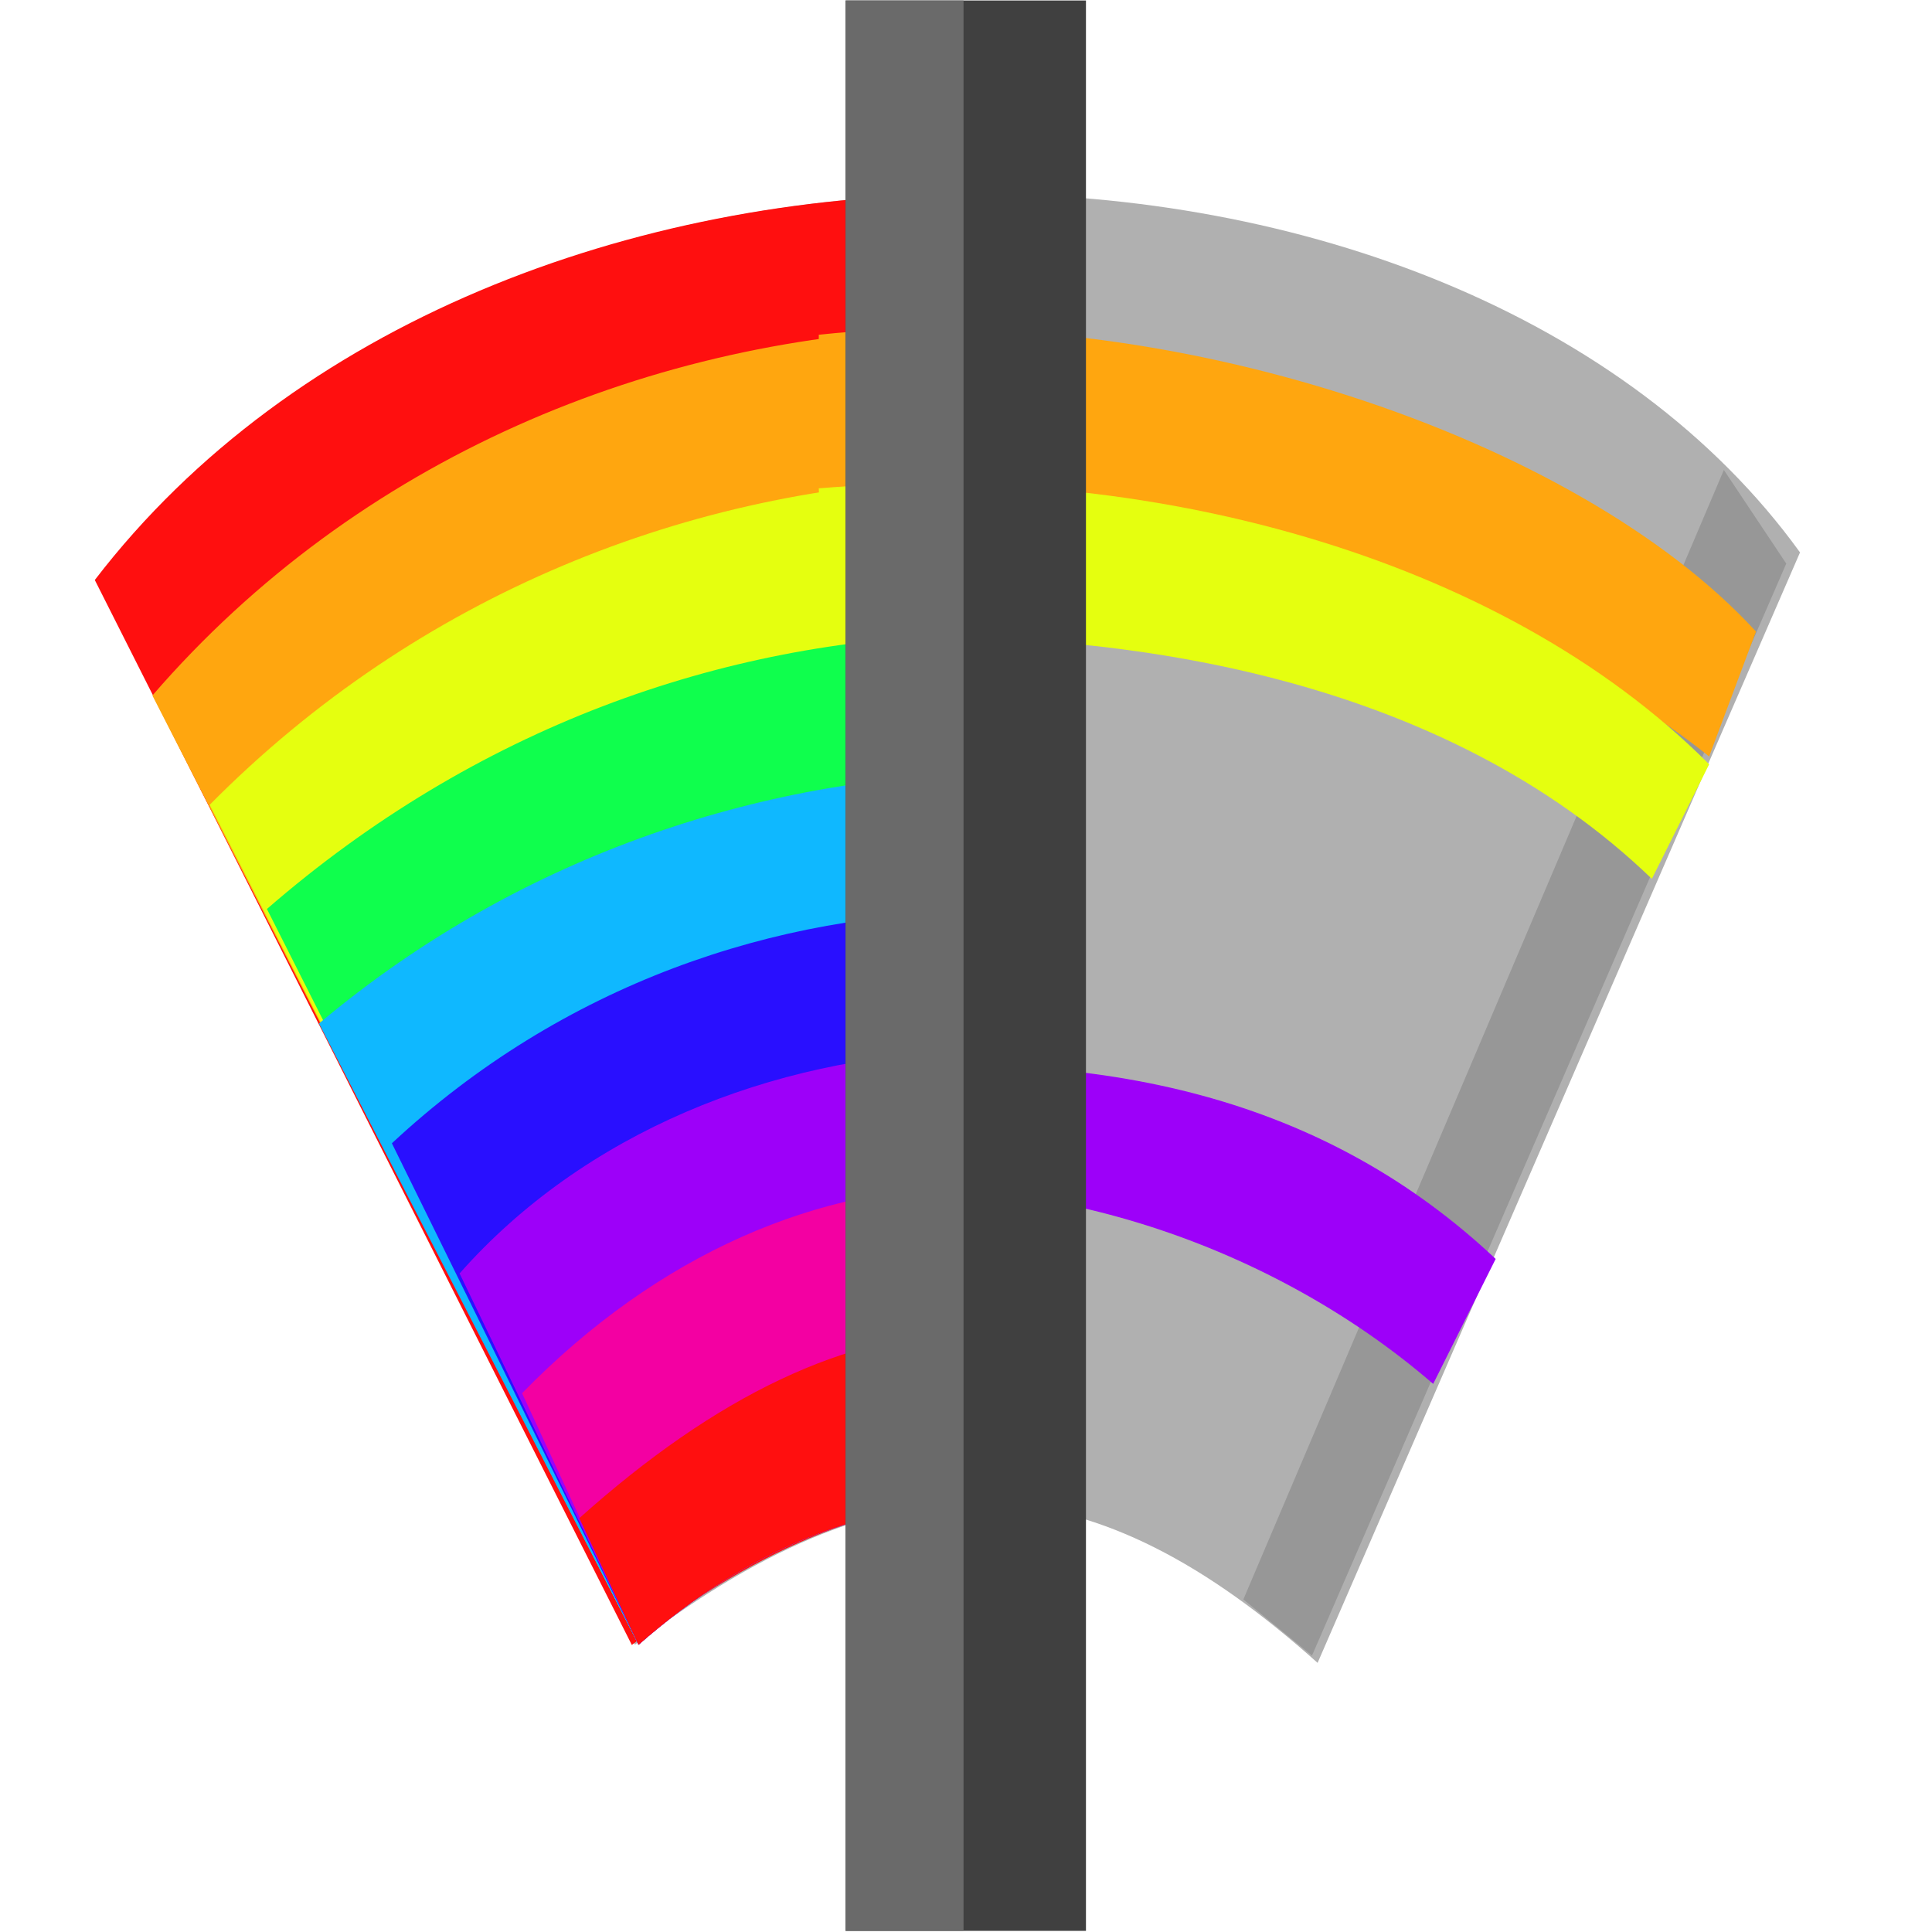
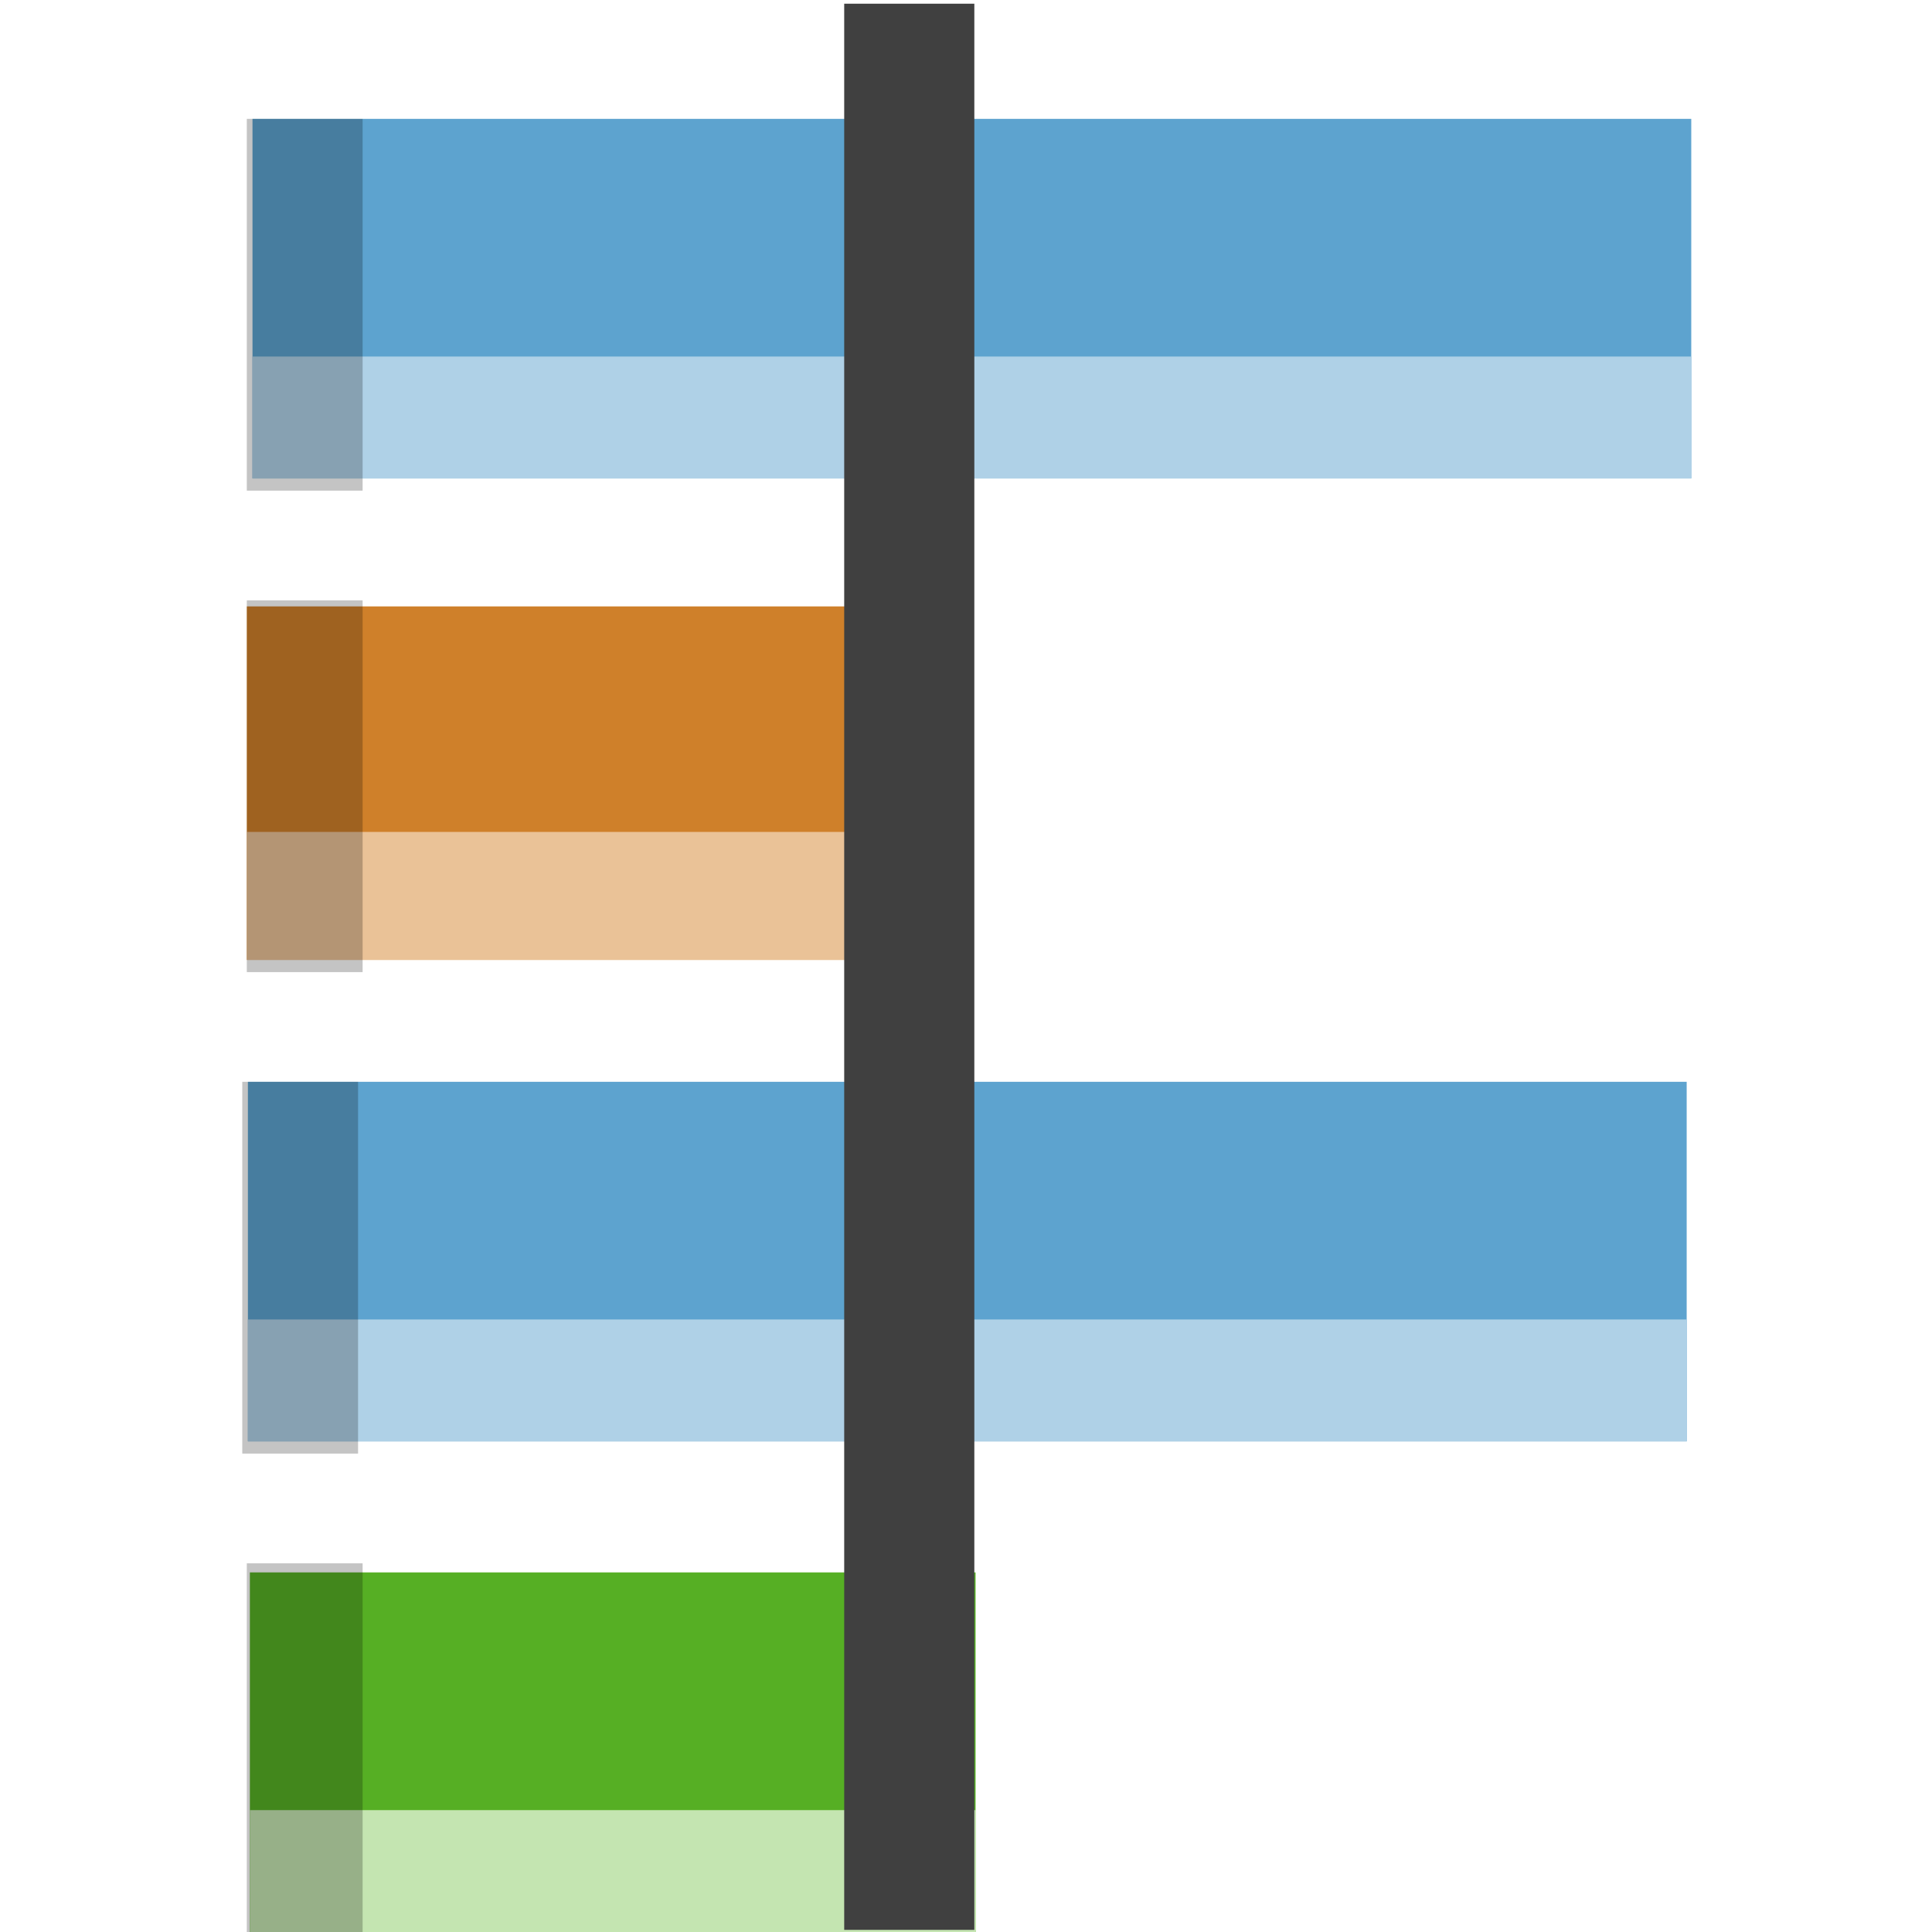
- <svg xmlns="http://www.w3.org/2000/svg" width="90" height="90" id="svg2300" version="1.0">
+ <svg xmlns="http://www.w3.org/2000/svg" width="48" height="48" id="svg2300" version="1.0">
  <defs id="defs2302">
    <clipPath clipPathUnits="userSpaceOnUse" id="clipPath3642">
-       <rect style="opacity:1;fill:#f300a2;fill-opacity:0.321;stroke:none;stroke-width:7;stroke-linecap:butt;stroke-linejoin:miter;stroke-miterlimit:4;stroke-dasharray:none;stroke-opacity:1" id="rect3609" width="32.243" height="58.073" x="551.873" y="975.05" />
+       <rect style="fill:#f300a2;fill-opacity:0.321;stroke:none" id="rect3609" width="32.243" height="58.073" x="551.873" y="975.05" />
    </clipPath>
    <clipPath clipPathUnits="userSpaceOnUse" id="clipPath4785">
-       <path id="path4787" d="M 126.715,349.267 C 126.575,344.031 123.355,341.985 119.243,341.115 C 115.092,340.235 113.289,337.353 113.631,330.876 L 108.877,333.79 L 109.002,349.4 L 126.715,349.267 z " style="fill:none;fill-opacity:0.75;fill-rule:evenodd;stroke:#000000;stroke-width:1px;stroke-linecap:butt;stroke-linejoin:miter;stroke-opacity:1" />
+       <path id="path4787" d="m 126.715,349.267 c -0.14,-5.236 -3.359,-7.282 -7.472,-8.153 -4.151,-0.879 -5.954,-3.761 -5.612,-10.238 l -4.754,2.914 0.124,15.61 17.713,-0.133 z" style="fill:none;stroke:#000000;stroke-width:1px;stroke-linecap:butt;stroke-linejoin:miter;stroke-opacity:1" />
    </clipPath>
-     <filter x="-0.134" width="1.267" y="-0.284" height="1.567" id="filter4593">
-       <feGaussianBlur stdDeviation="1.183" id="feGaussianBlur4595" />
-     </filter>
-     <filter x="-0.106" width="1.212" y="-0.141" height="1.282" id="filter5875">
-       <feGaussianBlur stdDeviation="2.842" id="feGaussianBlur5877" />
-     </filter>
    <clipPath clipPathUnits="userSpaceOnUse" id="clipPath5889">
-       <path id="path5891" d="M 114.868,215.18 L 114.879,255.84 L 161.064,255.839 L 161.038,217.745 L 151.005,209.888 L 114.89,209.868 L 114.868,215.18 z " style="fill:none;fill-opacity:1;fill-rule:evenodd;stroke:#ee4747;stroke-width:0.27;stroke-linecap:butt;stroke-linejoin:round;stroke-miterlimit:4;stroke-dasharray:none;stroke-opacity:1" />
+       <path id="path5891" d="m 114.868,215.18 0.011,40.66 46.185,-4.7e-4 -0.026,-38.095 -10.033,-7.856 -36.115,-0.021 -0.022,5.312 z" style="fill:none;stroke:#ee4747;stroke-width:0.27;stroke-linecap:butt;stroke-linejoin:round;stroke-miterlimit:4;stroke-opacity:1;stroke-dasharray:none" />
+     </clipPath>
+     <clipPath clipPathUnits="userSpaceOnUse" id="clipPath3642-6">
+       <rect style="fill:#f300a2;fill-opacity:0.321;stroke:none" id="rect3609-1" width="32.243" height="58.073" x="551.873" y="975.05" />
    </clipPath>
  </defs>
-   <g id="layer1">
-     <path id="path3767" d="M 29.577,76.615 C 42.015,67.116 51.061,68.229 61.379,77.463 L 83.852,25.734 C 67.841,3.571 23.036,2.921 4.56,27.006 L 29.577,76.615 z " style="opacity:1;fill:#b0b0b0;fill-opacity:1;fill-rule:evenodd;stroke:none;stroke-width:1px;stroke-linecap:butt;stroke-linejoin:miter;stroke-opacity:1" />
-     <g id="g3769" clip-path="url(#clipPath3642)" transform="matrix(1.361596,0,0,1.361556,-751.6099,-1324.846)">
-       <path id="path3771" d="M 573.623,1029.318 C 582.758,1022.341 589.402,1023.158 596.979,1029.94 L 613.484,991.948 C 601.725,975.67 568.82,975.193 555.25,992.882 L 573.623,1029.318 z " style="fill:#ff0f0f;fill-opacity:1;fill-rule:evenodd;stroke:none;stroke-width:1px;stroke-linecap:butt;stroke-linejoin:miter;stroke-opacity:1" />
-       <path style="fill:#ffa60f;fill-opacity:1;fill-rule:evenodd;stroke:none;stroke-width:1px;stroke-linecap:butt;stroke-linejoin:miter;stroke-opacity:1" d="M 573.852,1029.31 C 581.499,1022.6 589.824,1023.311 597.048,1029.022 L 612.111,995.163 C 597.713,980.107 571.258,980.586 557.22,996.834 L 573.852,1029.31 z " id="path3773" />
-       <path id="path3775" d="M 573.852,1029.31 C 581.499,1022.6 589.824,1023.311 597.048,1029.022 L 610.686,998.547 C 596.51,985.944 573.47,986.127 559.179,1000.575 L 573.852,1029.31 z " style="fill:#e5ff0f;fill-opacity:1;fill-rule:evenodd;stroke:none;stroke-width:1px;stroke-linecap:butt;stroke-linejoin:miter;stroke-opacity:1" />
-       <path style="fill:#0fff4d;fill-opacity:1;fill-rule:evenodd;stroke:none;stroke-width:1px;stroke-linecap:butt;stroke-linejoin:miter;stroke-opacity:1" d="M 573.852,1029.31 C 581.499,1022.6 589.824,1023.311 597.048,1029.022 L 608.905,1002.11 C 594.784,992.151 575.371,991.774 561.139,1004.138 L 573.852,1029.31 z " id="path3777" />
-       <path id="path3779" d="M 573.852,1029.31 C 581.499,1022.6 589.824,1023.311 597.048,1029.022 L 607.123,1006.385 C 596.828,997.435 576.885,996.318 562.92,1008.057 L 573.852,1029.31 z " style="fill:#0fb8ff;fill-opacity:1;fill-rule:evenodd;stroke:none;stroke-width:1px;stroke-linecap:butt;stroke-linejoin:miter;stroke-opacity:1" />
-       <path style="fill:#290fff;fill-opacity:1;fill-rule:evenodd;stroke:none;stroke-width:1px;stroke-linecap:butt;stroke-linejoin:miter;stroke-opacity:1" d="M 573.852,1029.31 C 581.499,1022.6 589.824,1023.311 597.048,1029.022 L 604.986,1011.017 C 594.512,1002.245 577.064,1001.306 565.414,1012.154 L 573.852,1029.31 z " id="path3781" />
-       <path id="path3783" d="M 573.852,1029.31 C 581.499,1022.6 589.824,1023.311 597.048,1029.022 L 603.026,1015.649 C 593.409,1006.262 576.219,1006.994 567.73,1016.608 L 573.852,1029.31 z " style="fill:#9d00f9;fill-opacity:1;fill-rule:evenodd;stroke:none;stroke-width:1px;stroke-linecap:butt;stroke-linejoin:miter;stroke-opacity:1" />
-       <path style="fill:#f300a2;fill-opacity:1;fill-rule:evenodd;stroke:none;stroke-width:1px;stroke-linecap:butt;stroke-linejoin:miter;stroke-opacity:1" d="M 573.852,1029.31 C 581.499,1022.6 589.824,1023.311 597.048,1029.022 L 600.888,1020.815 C 591.84,1011.374 579.201,1011.138 569.868,1020.705 L 573.852,1029.31 z " id="path3785" />
-       <path id="path3787" d="M 573.852,1029.31 C 581.499,1022.6 589.824,1023.311 597.048,1029.022 L 598.751,1025.09 C 589.702,1016.309 581.161,1016.628 571.827,1024.98 L 573.852,1029.31 z " style="fill:#ff0f0f;fill-opacity:1;fill-rule:evenodd;stroke:none;stroke-width:1px;stroke-linecap:butt;stroke-linejoin:miter;stroke-opacity:1" />
+   <g id="layer1" transform="translate(0,-42)">
+     <rect style="fill:#56af24;fill-opacity:1;stroke:none" id="rect2994" width="18.03" height="8.934" x="6.208" y="81.066" />
+     <rect style="fill:#5da3cf;fill-opacity:1;stroke:none" id="rect2994-3" width="35.746" height="8.934" x="6.273" y="44.953" />
+     <rect style="fill:#cf802a;fill-opacity:1;stroke:none" id="rect2994-5" width="17.565" height="8.782" x="6.132" y="57.066" />
+     <rect y="50.858" x="6.273" height="3.028" width="35.746" id="rect3838" style="fill:#afd1e7;fill-opacity:1;stroke:none" />
+     <rect y="62.669" x="6.132" height="3.18" width="17.496" id="rect3812-1" style="fill:#eac297;fill-opacity:1;stroke:none" />
+     <rect y="86.972" x="6.208" height="3.028" width="18.03" id="rect3836" style="fill:#c4e5b1;fill-opacity:1;stroke:none" />
+     <rect style="fill:#5da3cf;fill-opacity:1;stroke:none" id="rect2994-3-6" width="35.746" height="8.934" x="6.159" y="68.877" />
+     <rect y="74.782" x="6.159" height="3.028" width="35.746" id="rect3838-0" style="fill:#afd1e7;fill-opacity:1;stroke:none" />
+     <rect style="fill:#404040;fill-opacity:1;stroke:none" id="rect3799" width="3.233" height="47.855" x="20.974" y="42.092" />
+     <rect style="fill:#000000;fill-opacity:0.233;stroke:none" id="rect3840-1-24" width="2.877" height="9.237" x="6.019" y="68.877" />
+     <path id="path3767-4" d="m 73.717,69.432 c 6.619,-5.055 11.433,-4.463 16.924,0.451 L 102.6,42.354 C 94.08,30.56 70.236,30.214 60.404,43.031 l 13.313,26.4 z" style="fill:#b0b0b0;fill-opacity:1;fill-rule:evenodd;stroke:none" />
+     <g id="g3769-2" clip-path="url(#clipPath3642-6)" transform="matrix(0.7245965,0,0,0.7245752,-342.0048,-676.3795)">
+       <path id="path3771-3" d="m 573.623,1029.318 c 9.135,-6.976 15.778,-6.159 23.356,0.623 l 16.505,-37.992 c -11.759,-16.278 -44.665,-16.755 -58.234,0.934 l 18.373,36.435 z" style="fill:#ff0f0f;fill-opacity:1;fill-rule:evenodd;stroke:none" />
+       <path style="fill:#ffa60f;fill-opacity:1;fill-rule:evenodd;stroke:none" d="m 573.852,1029.31 c 7.647,-6.71 15.972,-6 23.196,-0.288 l 15.063,-33.859 c -14.398,-15.056 -40.853,-14.576 -54.891,1.671 l 16.632,32.476 z" id="path3773-2" />
+       <path id="path3775-2" d="m 573.852,1029.31 c 7.647,-6.71 15.972,-6 23.196,-0.288 l 13.638,-30.474 c -14.176,-12.603 -37.216,-12.42 -51.507,2.028 l 14.673,28.735 z" style="fill:#e5ff0f;fill-opacity:1;fill-rule:evenodd;stroke:none" />
+       <path style="fill:#0fff4d;fill-opacity:1;fill-rule:evenodd;stroke:none" d="m 573.852,1029.31 c 7.647,-6.71 15.972,-6 23.196,-0.288 l 11.857,-26.912 c -14.12,-9.96 -33.534,-10.336 -47.766,2.028 l 12.713,25.172 z" id="path3777-1" />
+       <path id="path3779-6" d="m 573.852,1029.31 c 7.647,-6.71 15.972,-6 23.196,-0.288 l 10.075,-22.636 c -10.296,-8.95 -30.238,-10.068 -44.203,1.671 l 10.932,21.253 z" style="fill:#0fb8ff;fill-opacity:1;fill-rule:evenodd;stroke:none" />
+       <path style="fill:#290fff;fill-opacity:1;fill-rule:evenodd;stroke:none" d="m 573.852,1029.31 c 7.647,-6.71 15.972,-6 23.196,-0.288 l 7.938,-18.005 c -10.474,-8.772 -27.922,-9.712 -39.571,1.137 l 8.438,17.156 z" id="path3781-8" />
+       <path id="path3783-5" d="m 573.852,1029.31 c 7.647,-6.71 15.972,-6 23.196,-0.288 l 5.978,-13.373 c -9.617,-9.386 -26.807,-8.654 -35.296,0.959 l 6.122,12.703 z" style="fill:#9d00f9;fill-opacity:1;fill-rule:evenodd;stroke:none" />
+       <path style="fill:#f300a2;fill-opacity:1;fill-rule:evenodd;stroke:none" d="m 573.852,1029.31 c 7.647,-6.71 15.972,-6 23.196,-0.288 l 3.84,-8.207 c -9.049,-9.44 -21.687,-9.677 -31.021,-0.11 l 3.984,8.605 z" id="path3785-7" />
+       <path id="path3787-6" d="m 573.852,1029.31 c 7.647,-6.71 15.972,-6 23.196,-0.288 l 1.703,-3.932 c -9.049,-8.78 -17.59,-8.462 -26.924,-0.11 l 2.025,4.33 z" style="fill:#ff0f0f;fill-opacity:1;fill-rule:evenodd;stroke:none" />
    </g>
-     <path style="fill:#979797;fill-opacity:1;fill-rule:evenodd;stroke:none;stroke-width:1px;stroke-linecap:butt;stroke-linejoin:miter;stroke-opacity:1" d="M 83.211,26.254 L 61.118,77.124 L 57.92,74.508 L 80.304,21.893 L 83.211,26.254 z " id="path3803" />
-     <path style="fill:#ffa60f;fill-opacity:1;fill-rule:evenodd;stroke:none;stroke-width:1px;stroke-linecap:butt;stroke-linejoin:miter;stroke-opacity:1" d="M 38.142,15.594 C 54.165,13.858 73.459,20.323 81.801,29.419 L 79.618,35.24 C 70.284,27.703 51.79,22.101 38.142,22.628 L 38.142,15.594 z " id="path3789" />
-     <path style="fill:#e5ff0f;fill-opacity:1;fill-rule:evenodd;stroke:none;stroke-width:1px;stroke-linecap:butt;stroke-linejoin:miter;stroke-opacity:1" d="M 38.142,22.749 C 53.195,21.498 69.82,25.78 79.619,35.604 L 76.95,40.94 C 67.374,31.705 52.518,29.013 38.385,29.783 L 38.142,22.749 z " id="path3791" />
-     <path style="fill:#9d00f9;fill-opacity:1;fill-rule:evenodd;stroke:none;stroke-width:1px;stroke-linecap:butt;stroke-linejoin:miter;stroke-opacity:1" d="M 38.385,49.914 C 51.497,48.663 61.816,51.248 69.674,58.646 L 66.763,64.467 C 58.884,57.657 47.667,54.238 38.385,55.736 L 38.385,49.914 z " id="path3793" />
-     <rect style="opacity:1;fill:#404040;fill-opacity:1;stroke:none;stroke-width:1.53;stroke-linecap:butt;stroke-linejoin:miter;stroke-miterlimit:4;stroke-dasharray:none;stroke-dashoffset:0;stroke-opacity:1" id="rect3799" width="11.197" height="89.924" x="39.391" y="0.023" />
-     <rect y="0.023" x="39.391" height="89.924" width="5.494" id="rect3801" style="opacity:1;fill:#6a6a6a;fill-opacity:1;stroke:none;stroke-width:1.53;stroke-linecap:butt;stroke-linejoin:miter;stroke-miterlimit:4;stroke-dasharray:none;stroke-dashoffset:0;stroke-opacity:1" />
+     <path style="fill:#979797;fill-opacity:1;fill-rule:evenodd;stroke:none" d="M 102.259,42.631 90.502,69.703 88.8,68.31 100.712,40.311 l 1.547,2.32 z" id="path3803-1" />
+     <path style="fill:#ffa60f;fill-opacity:1;fill-rule:evenodd;stroke:none" d="m 78.275,36.958 c 8.527,-0.924 18.794,2.517 23.234,7.357 l -1.162,3.098 C 95.38,43.402 85.538,40.421 78.275,40.702 l 0,-3.743 z" id="path3789-8" />
+     <path style="fill:#e5ff0f;fill-opacity:1;fill-rule:evenodd;stroke:none" d="m 78.275,40.766 c 8.011,-0.666 16.858,1.613 22.072,6.841 l -1.42,2.84 C 93.831,45.532 85.925,44.1 78.404,44.509 L 78.275,40.766 z" id="path3791-9" />
+     <path style="fill:#9d00f9;fill-opacity:1;fill-rule:evenodd;stroke:none" d="M 78.404,55.223 C 85.382,54.557 90.874,55.932 95.055,59.869 l -1.549,3.098 C 89.313,59.343 83.344,57.523 78.404,58.32 l 0,-3.098 z" id="path3793-2" />
+     <rect style="fill:#404040;fill-opacity:1;stroke:none" id="rect3799-7" width="5.959" height="47.855" x="78.94" y="28.672" />
+     <rect y="28.672" x="78.94" height="47.855" width="2.924" id="rect3801-9" style="fill:#6a6a6a;fill-opacity:1;stroke:none" />
+     <rect style="fill:#000000;fill-opacity:0.233;stroke:none" id="rect3840-2" width="2.877" height="9.237" x="6.132" y="80.839" />
+     <rect style="fill:#000000;fill-opacity:0.233;stroke:none" id="rect3840-3" width="2.877" height="9.237" x="6.132" y="56.915" />
+     <rect style="fill:#000000;fill-opacity:0.233;stroke:none" id="rect3840-1" width="2.877" height="9.237" x="6.132" y="44.953" />
+     <path style="fill:none;fill-opacity:1;stroke:none" id="path3882" d="m 46.486,4.391 a 4.391,4.391 0 1 1 -8.782,0 4.391,4.391 0 1 1 8.782,0 z" transform="translate(0,42)" />
+     <rect style="fill:#24af61;fill-opacity:1;stroke:none" id="rect2994-38" width="18.03" height="8.934" x="-40.959" y="53.534" />
+     <rect style="fill:#5da3cf;fill-opacity:1;stroke:none" id="rect2994-3-7" width="18.03" height="8.934" x="-40.894" y="77.534" />
+     <rect style="fill:#cf2a2a;fill-opacity:1;stroke:none" id="rect2992-4" width="35.746" height="8.934" x="-40.965" y="41.572" />
+     <rect style="fill:#cf2a2a;fill-opacity:1;stroke:none" id="rect2994-5-2" width="35.886" height="8.782" x="-41.035" y="65.572" />
+     <rect y="47.326" x="-40.965" height="3.18" width="35.746" id="rect3812-7" style="fill:#ea9797;fill-opacity:1;stroke:none" />
+     <rect y="83.44" x="-40.894" height="3.028" width="18.03" id="rect3838-7" style="fill:#afd1e7;fill-opacity:1;stroke:none" />
+     <rect y="71.175" x="-41.035" height="3.18" width="35.746" id="rect3812-1-9" style="fill:#ea9797;fill-opacity:1;stroke:none" />
+     <rect y="59.44" x="-40.959" height="3.028" width="18.03" id="rect3836-3" style="fill:#b1e5b8;fill-opacity:1;stroke:none" />
+     <rect style="fill:#404040;fill-opacity:1;stroke:none" id="rect3799-1" width="5.959" height="47.855" x="-26.193" y="41.513" />
+     <rect y="41.513" x="-26.193" height="47.855" width="2.924" id="rect3801-98" style="fill:#6a6a6a;fill-opacity:1;stroke:none" />
+     <rect style="fill:#000000;fill-opacity:0.233;stroke:none" id="rect3840-6" width="2.877" height="9.237" x="-41.11" y="41.269" />
+     <rect style="fill:#000000;fill-opacity:0.233;stroke:none" id="rect3840-2-5" width="2.877" height="9.237" x="-41.035" y="53.307" />
+     <rect style="fill:#000000;fill-opacity:0.233;stroke:none" id="rect3840-3-0" width="2.877" height="9.237" x="-41.035" y="65.421" />
+     <rect style="fill:#000000;fill-opacity:0.233;stroke:none" id="rect3840-1-2" width="2.877" height="9.237" x="-41.035" y="77.534" />
+     <path transform="translate(-47.16719,41.4207)" style="fill:none;stroke:none" id="path3882-8" d="m 46.486,4.391 a 4.391,4.391 0 1 1 -8.782,0 4.391,4.391 0 1 1 8.782,0 z" />
+     <path transform="translate(-0.1135655,65.92429)" style="fill:none;stroke:none" id="path3882-86" d="m 46.486,4.391 a 4.391,4.391 0 1 1 -8.782,0 4.391,4.391 0 1 1 8.782,0 z" />
  </g>
</svg>
